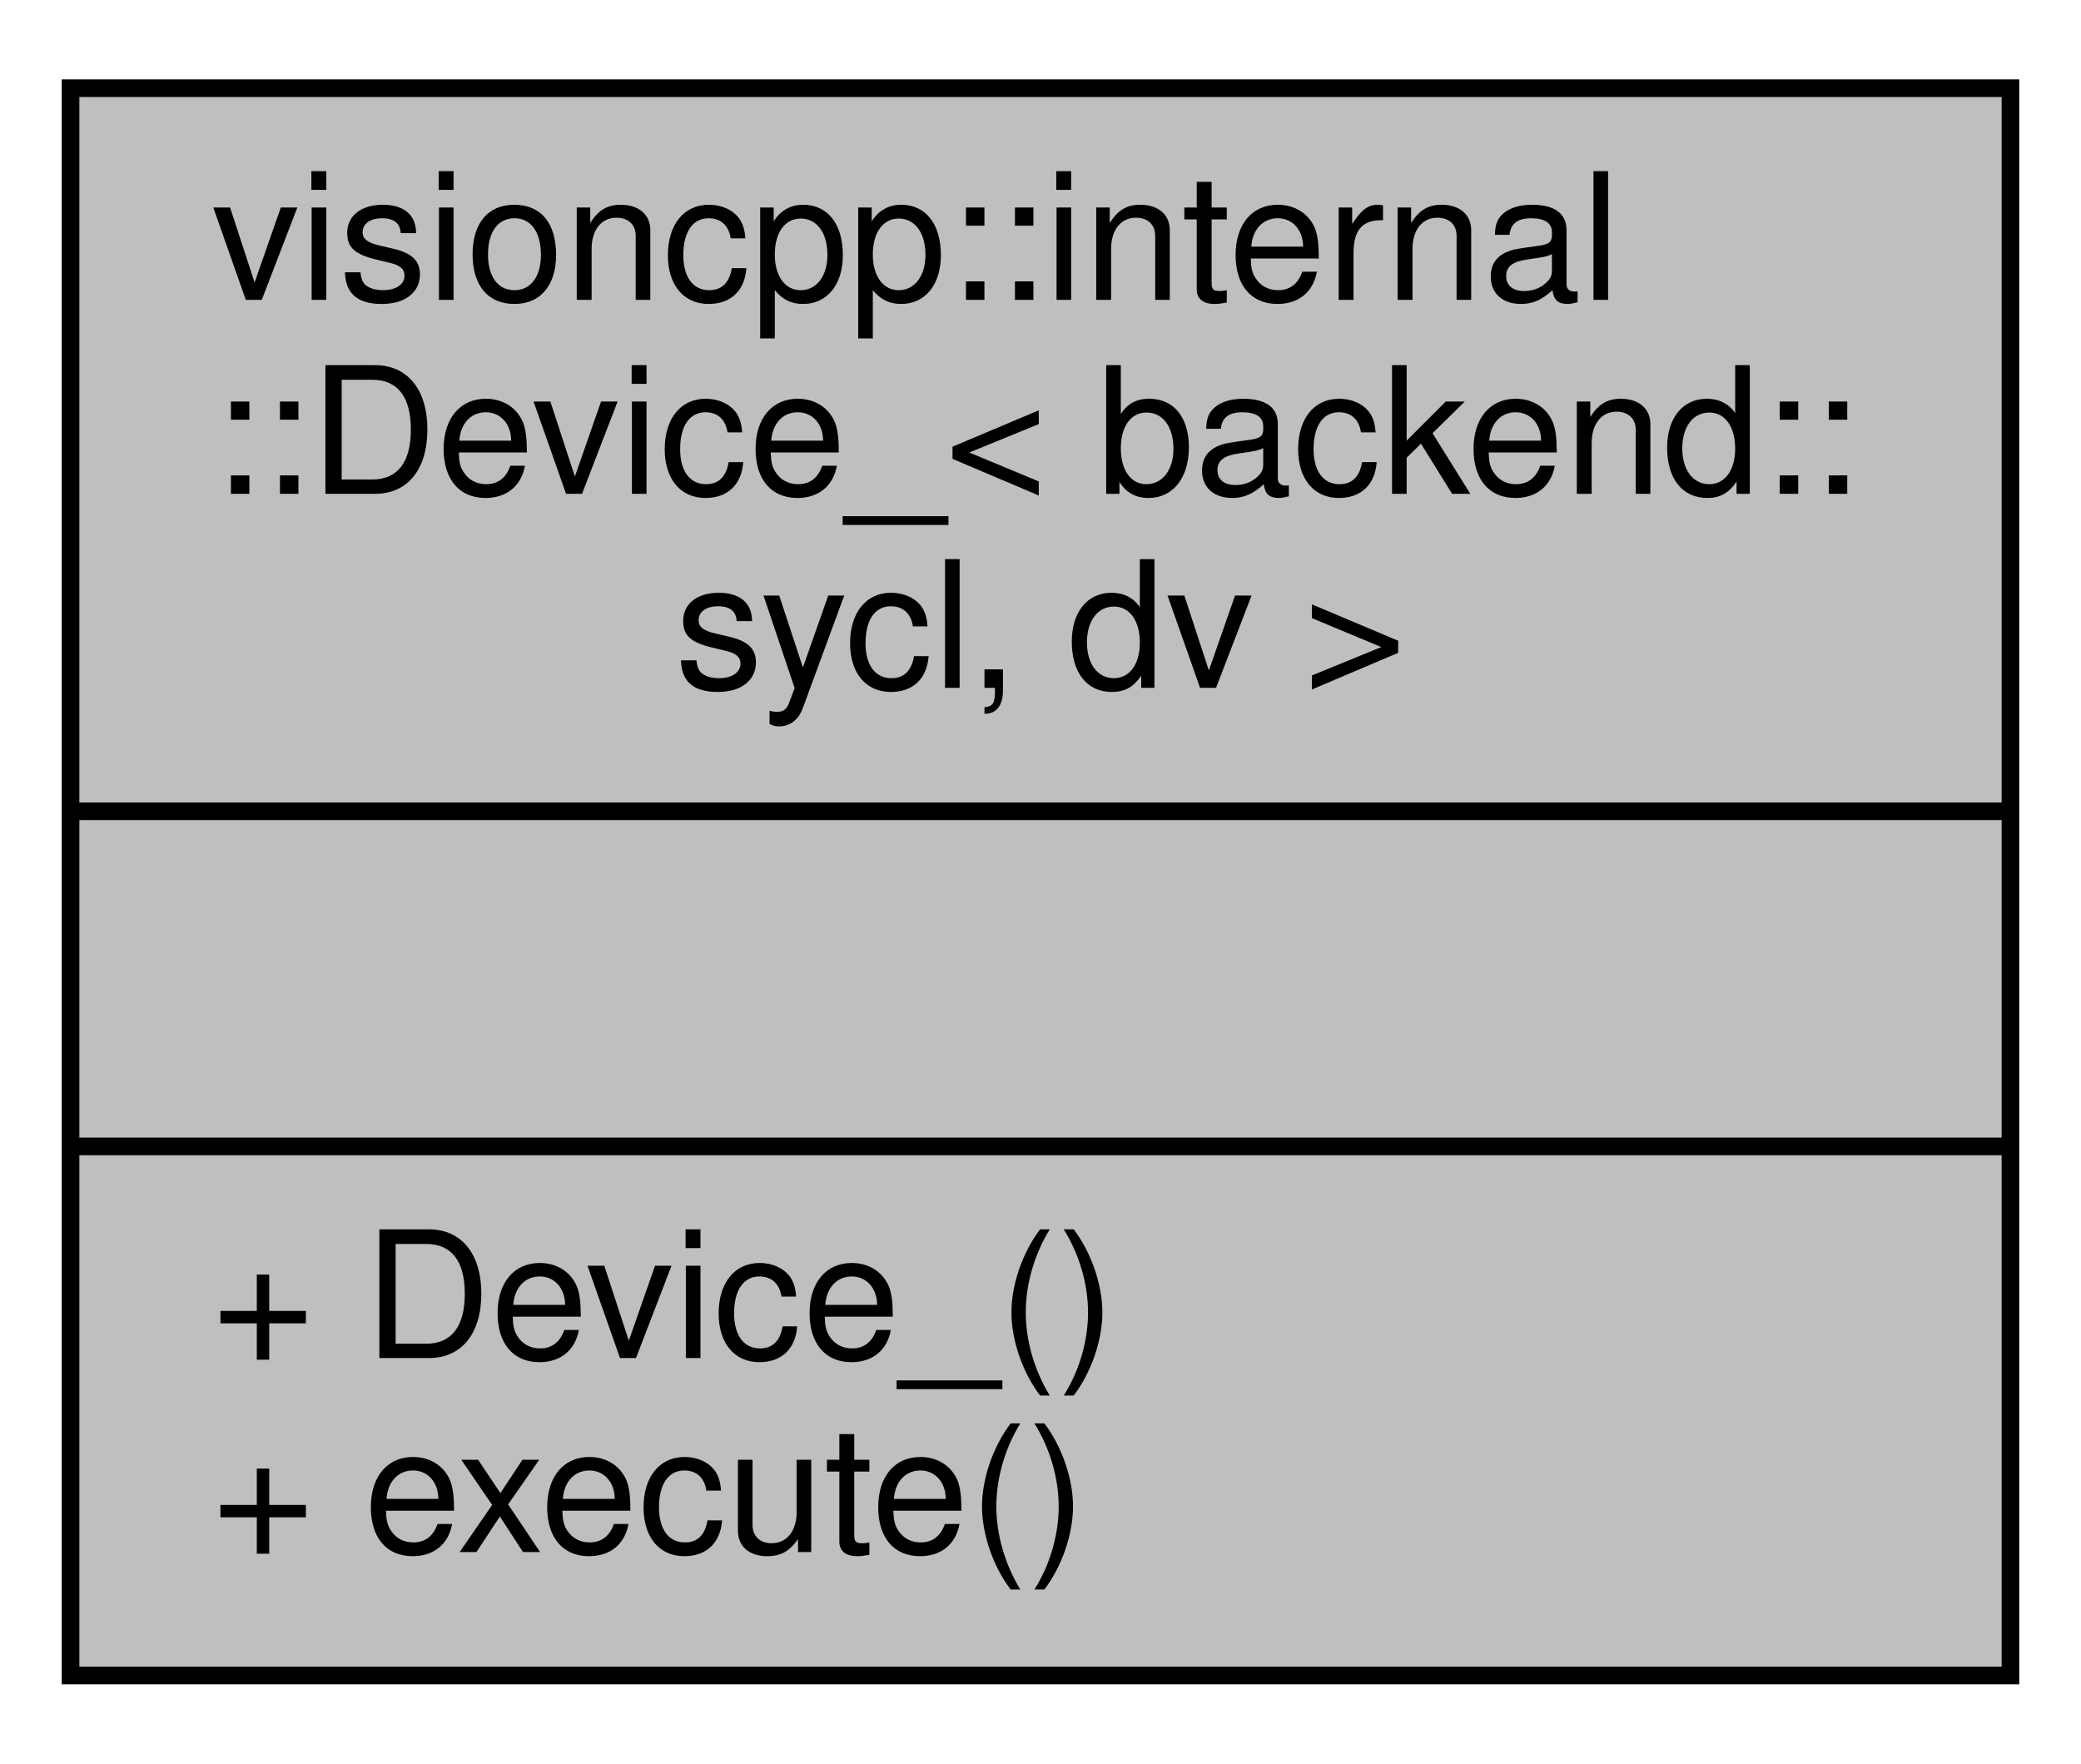
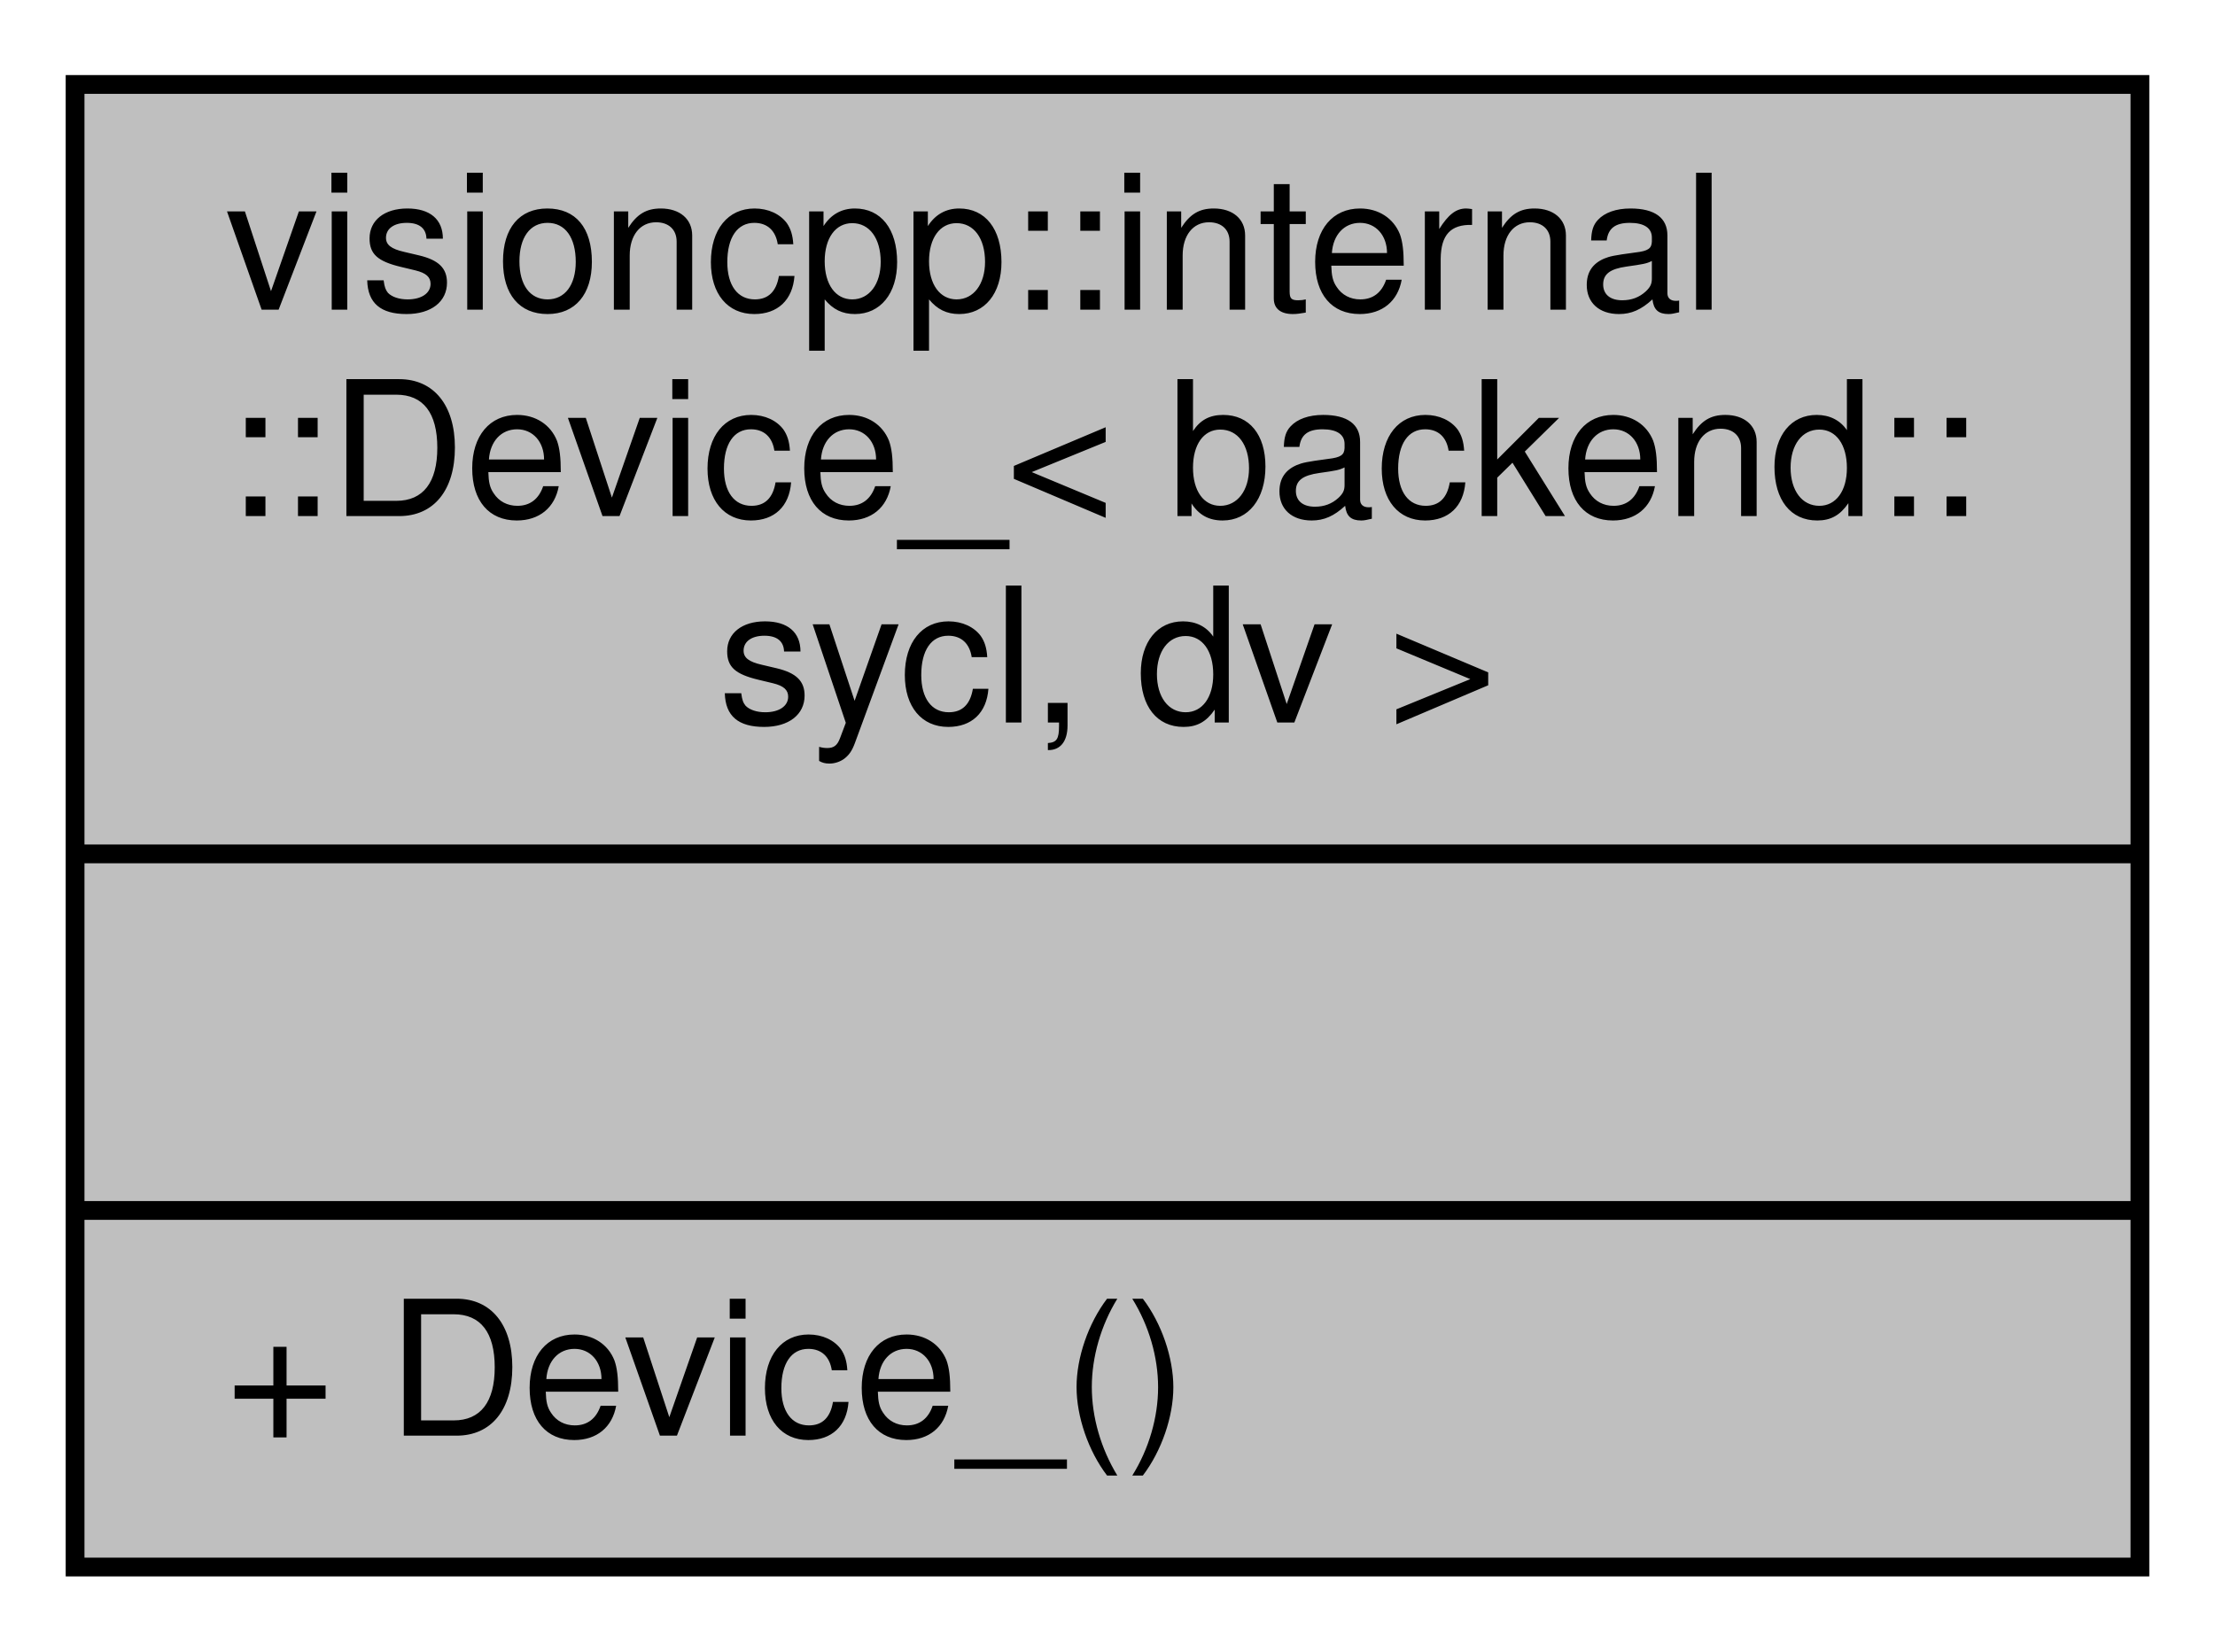
- <svg xmlns="http://www.w3.org/2000/svg" width="118pt" height="100pt" viewBox="0.00 0.00 118.00 100.00">
-   <g id="graph0" class="graph" transform="scale(1 1) rotate(0) translate(4 96)">
+ <svg xmlns="http://www.w3.org/2000/svg" width="118pt" height="88pt" viewBox="0.00 0.00 118.00 88.00">
+   <g id="graph0" class="graph" transform="scale(1 1) rotate(0) translate(4 84)">
    <g id="node1" class="node">
-       <polygon fill="#bfbfbf" stroke="black" points="0,-1 0,-91 110,-91 110,-1 0,-1" />
-       <text text-anchor="start" x="8" y="-79" font-family="Helvetica,sans-Serif" font-size="10.00">visioncpp::internal</text>
-       <text text-anchor="start" x="8" y="-68" font-family="Helvetica,sans-Serif" font-size="10.00">::Device_&lt; backend::</text>
-       <text text-anchor="middle" x="55" y="-57" font-family="Helvetica,sans-Serif" font-size="10.00">sycl, dv &gt;</text>
-       <polyline fill="none" stroke="black" points="0,-50 110,-50 " />
-       <text text-anchor="middle" x="55" y="-38" font-family="Helvetica,sans-Serif" font-size="10.00"> </text>
-       <polyline fill="none" stroke="black" points="0,-31 110,-31 " />
-       <text text-anchor="start" x="8" y="-19" font-family="Helvetica,sans-Serif" font-size="10.00">+ Device_()</text>
-       <text text-anchor="start" x="8" y="-8" font-family="Helvetica,sans-Serif" font-size="10.00">+ execute()</text>
+       <polygon fill="#bfbfbf" stroke="black" points="0,-0.5 0,-79.5 110,-79.5 110,-0.5 0,-0.5" />
+       <text text-anchor="start" x="8" y="-67.5" font-family="Helvetica,sans-Serif" font-size="10.00">visioncpp::internal</text>
+       <text text-anchor="start" x="8" y="-56.5" font-family="Helvetica,sans-Serif" font-size="10.00">::Device_&lt; backend::</text>
+       <text text-anchor="middle" x="55" y="-45.5" font-family="Helvetica,sans-Serif" font-size="10.00">sycl, dv &gt;</text>
+       <polyline fill="none" stroke="black" points="0,-38.5 110,-38.5 " />
+       <text text-anchor="middle" x="55" y="-26.5" font-family="Helvetica,sans-Serif" font-size="10.00"> </text>
+       <polyline fill="none" stroke="black" points="0,-19.5 110,-19.5 " />
+       <text text-anchor="start" x="8" y="-7.5" font-family="Helvetica,sans-Serif" font-size="10.00">+ Device_()</text>
    </g>
  </g>
</svg>
